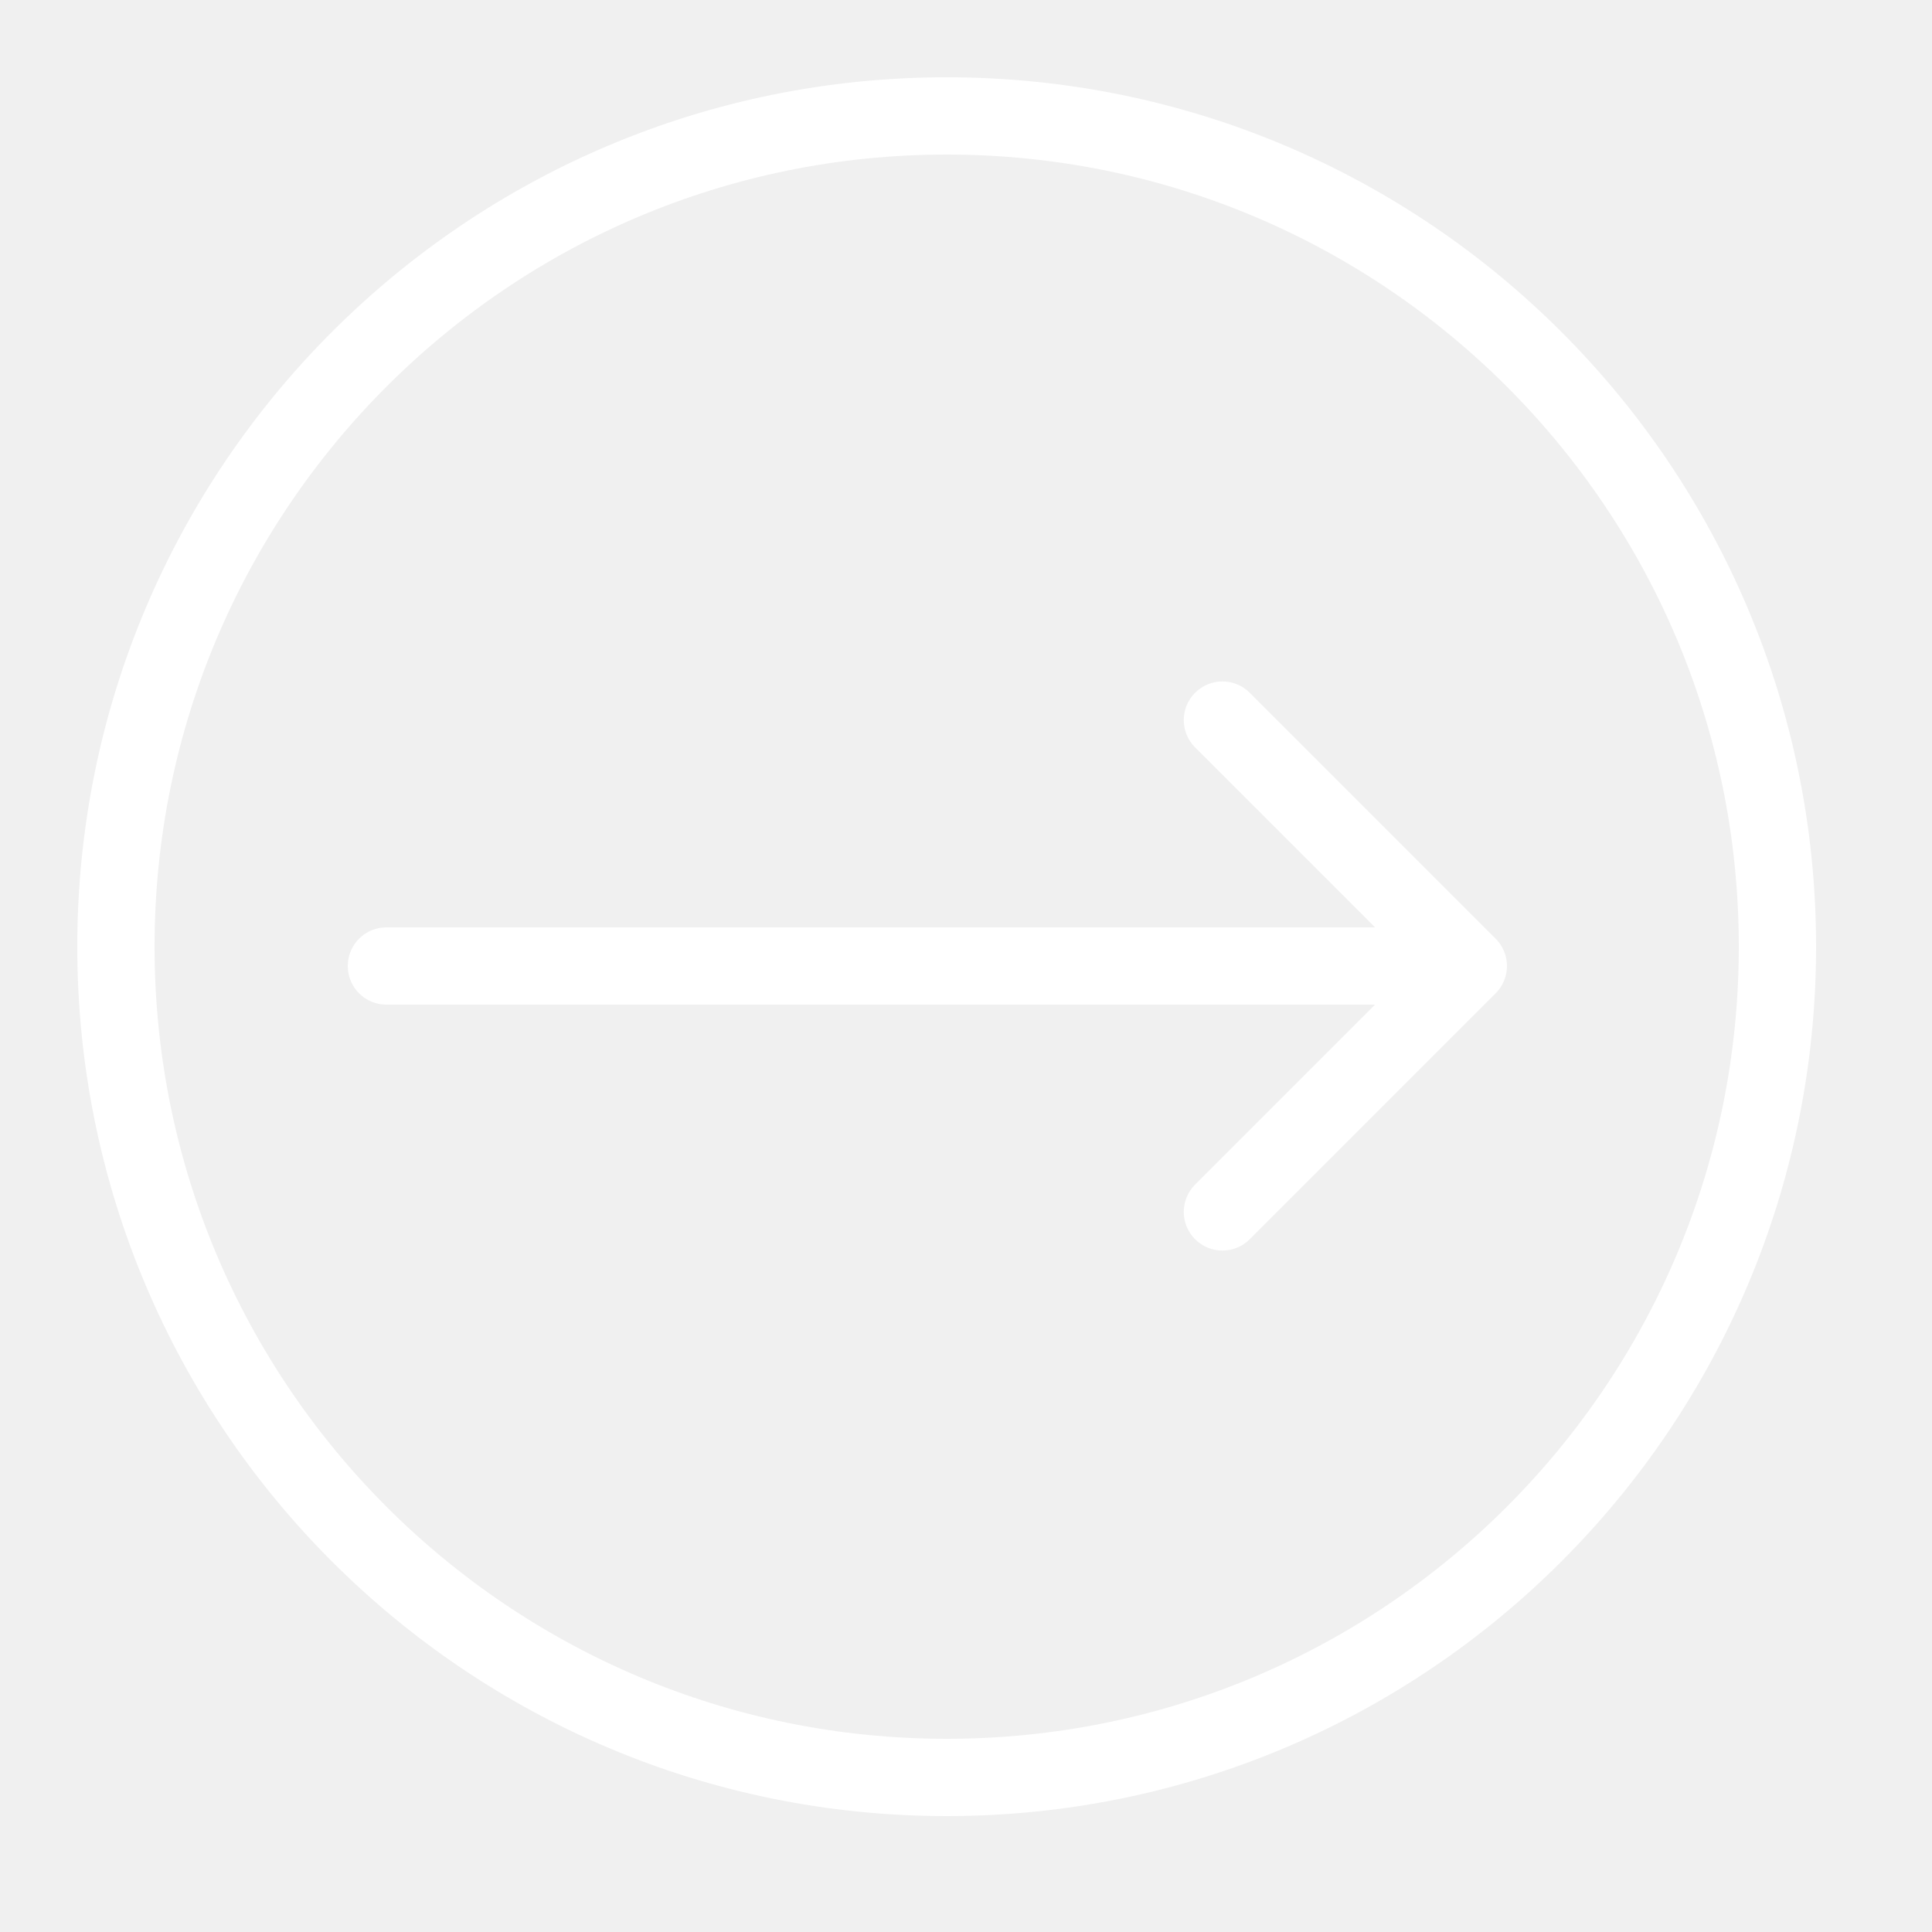
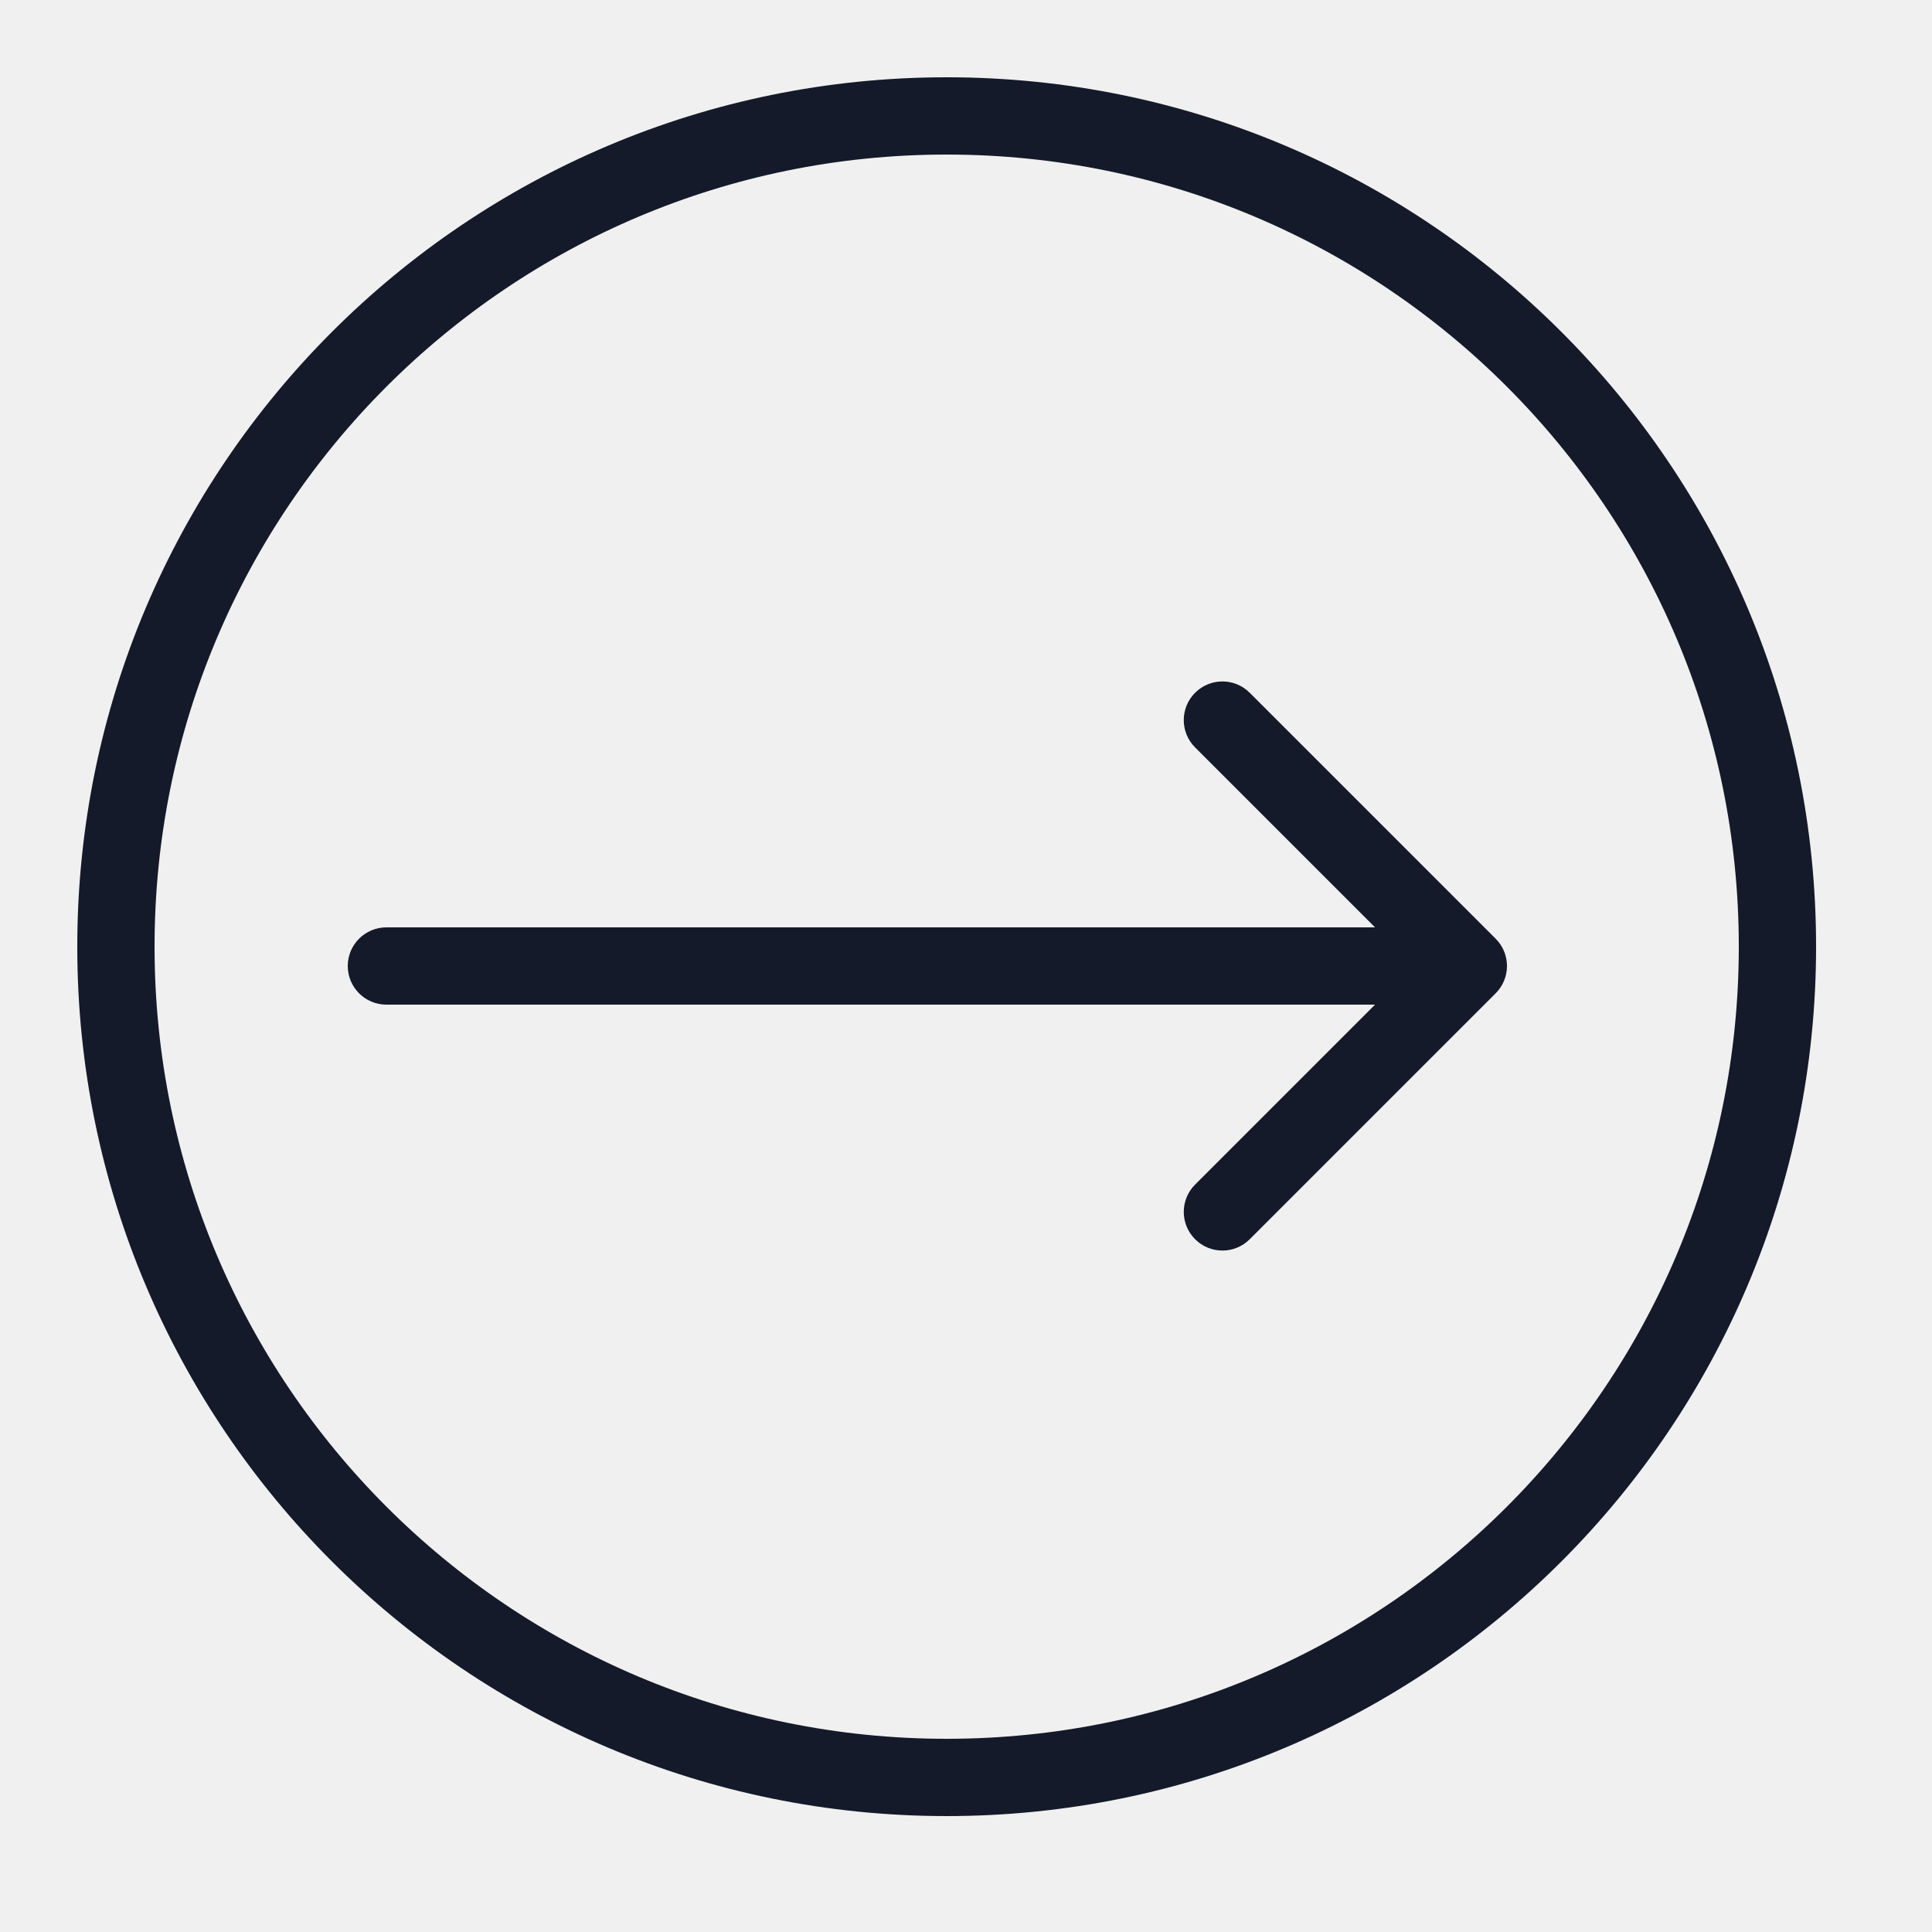
<svg xmlns="http://www.w3.org/2000/svg" width="50" height="50" viewBox="0 0 50 50" fill="none">
-   <path d="M10 24C9.448 24 9 24.448 9 25C9 25.552 9.448 26 10 26L10 24ZM38.707 25.707C39.098 25.317 39.098 24.683 38.707 24.293L32.343 17.929C31.953 17.538 31.32 17.538 30.929 17.929C30.538 18.32 30.538 18.953 30.929 19.343L36.586 25L30.929 30.657C30.538 31.047 30.538 31.68 30.929 32.071C31.32 32.462 31.953 32.462 32.343 32.071L38.707 25.707ZM10 26L38 26L38 24L10 24L10 26Z" fill="white" />
-   <circle cx="24.5" cy="24.5" r="21.5" stroke="white" stroke-width="2" stroke-linecap="round" stroke-linejoin="round" />
+   <path d="M10 24C9.448 24 9 24.448 9 25C9 25.552 9.448 26 10 26L10 24ZM38.707 25.707C39.098 25.317 39.098 24.683 38.707 24.293L32.343 17.929C31.953 17.538 31.32 17.538 30.929 17.929C30.538 18.32 30.538 18.953 30.929 19.343L36.586 25L30.929 30.657C30.538 31.047 30.538 31.68 30.929 32.071C31.32 32.462 31.953 32.462 32.343 32.071L38.707 25.707ZM10 26L38 26L38 24L10 24L10 26Z" fill="#141A29" />
+   <circle cx="24.5" cy="24.5" r="21.5" stroke="#141A29" stroke-width="2" stroke-linecap="round" stroke-linejoin="round" />
</svg>
